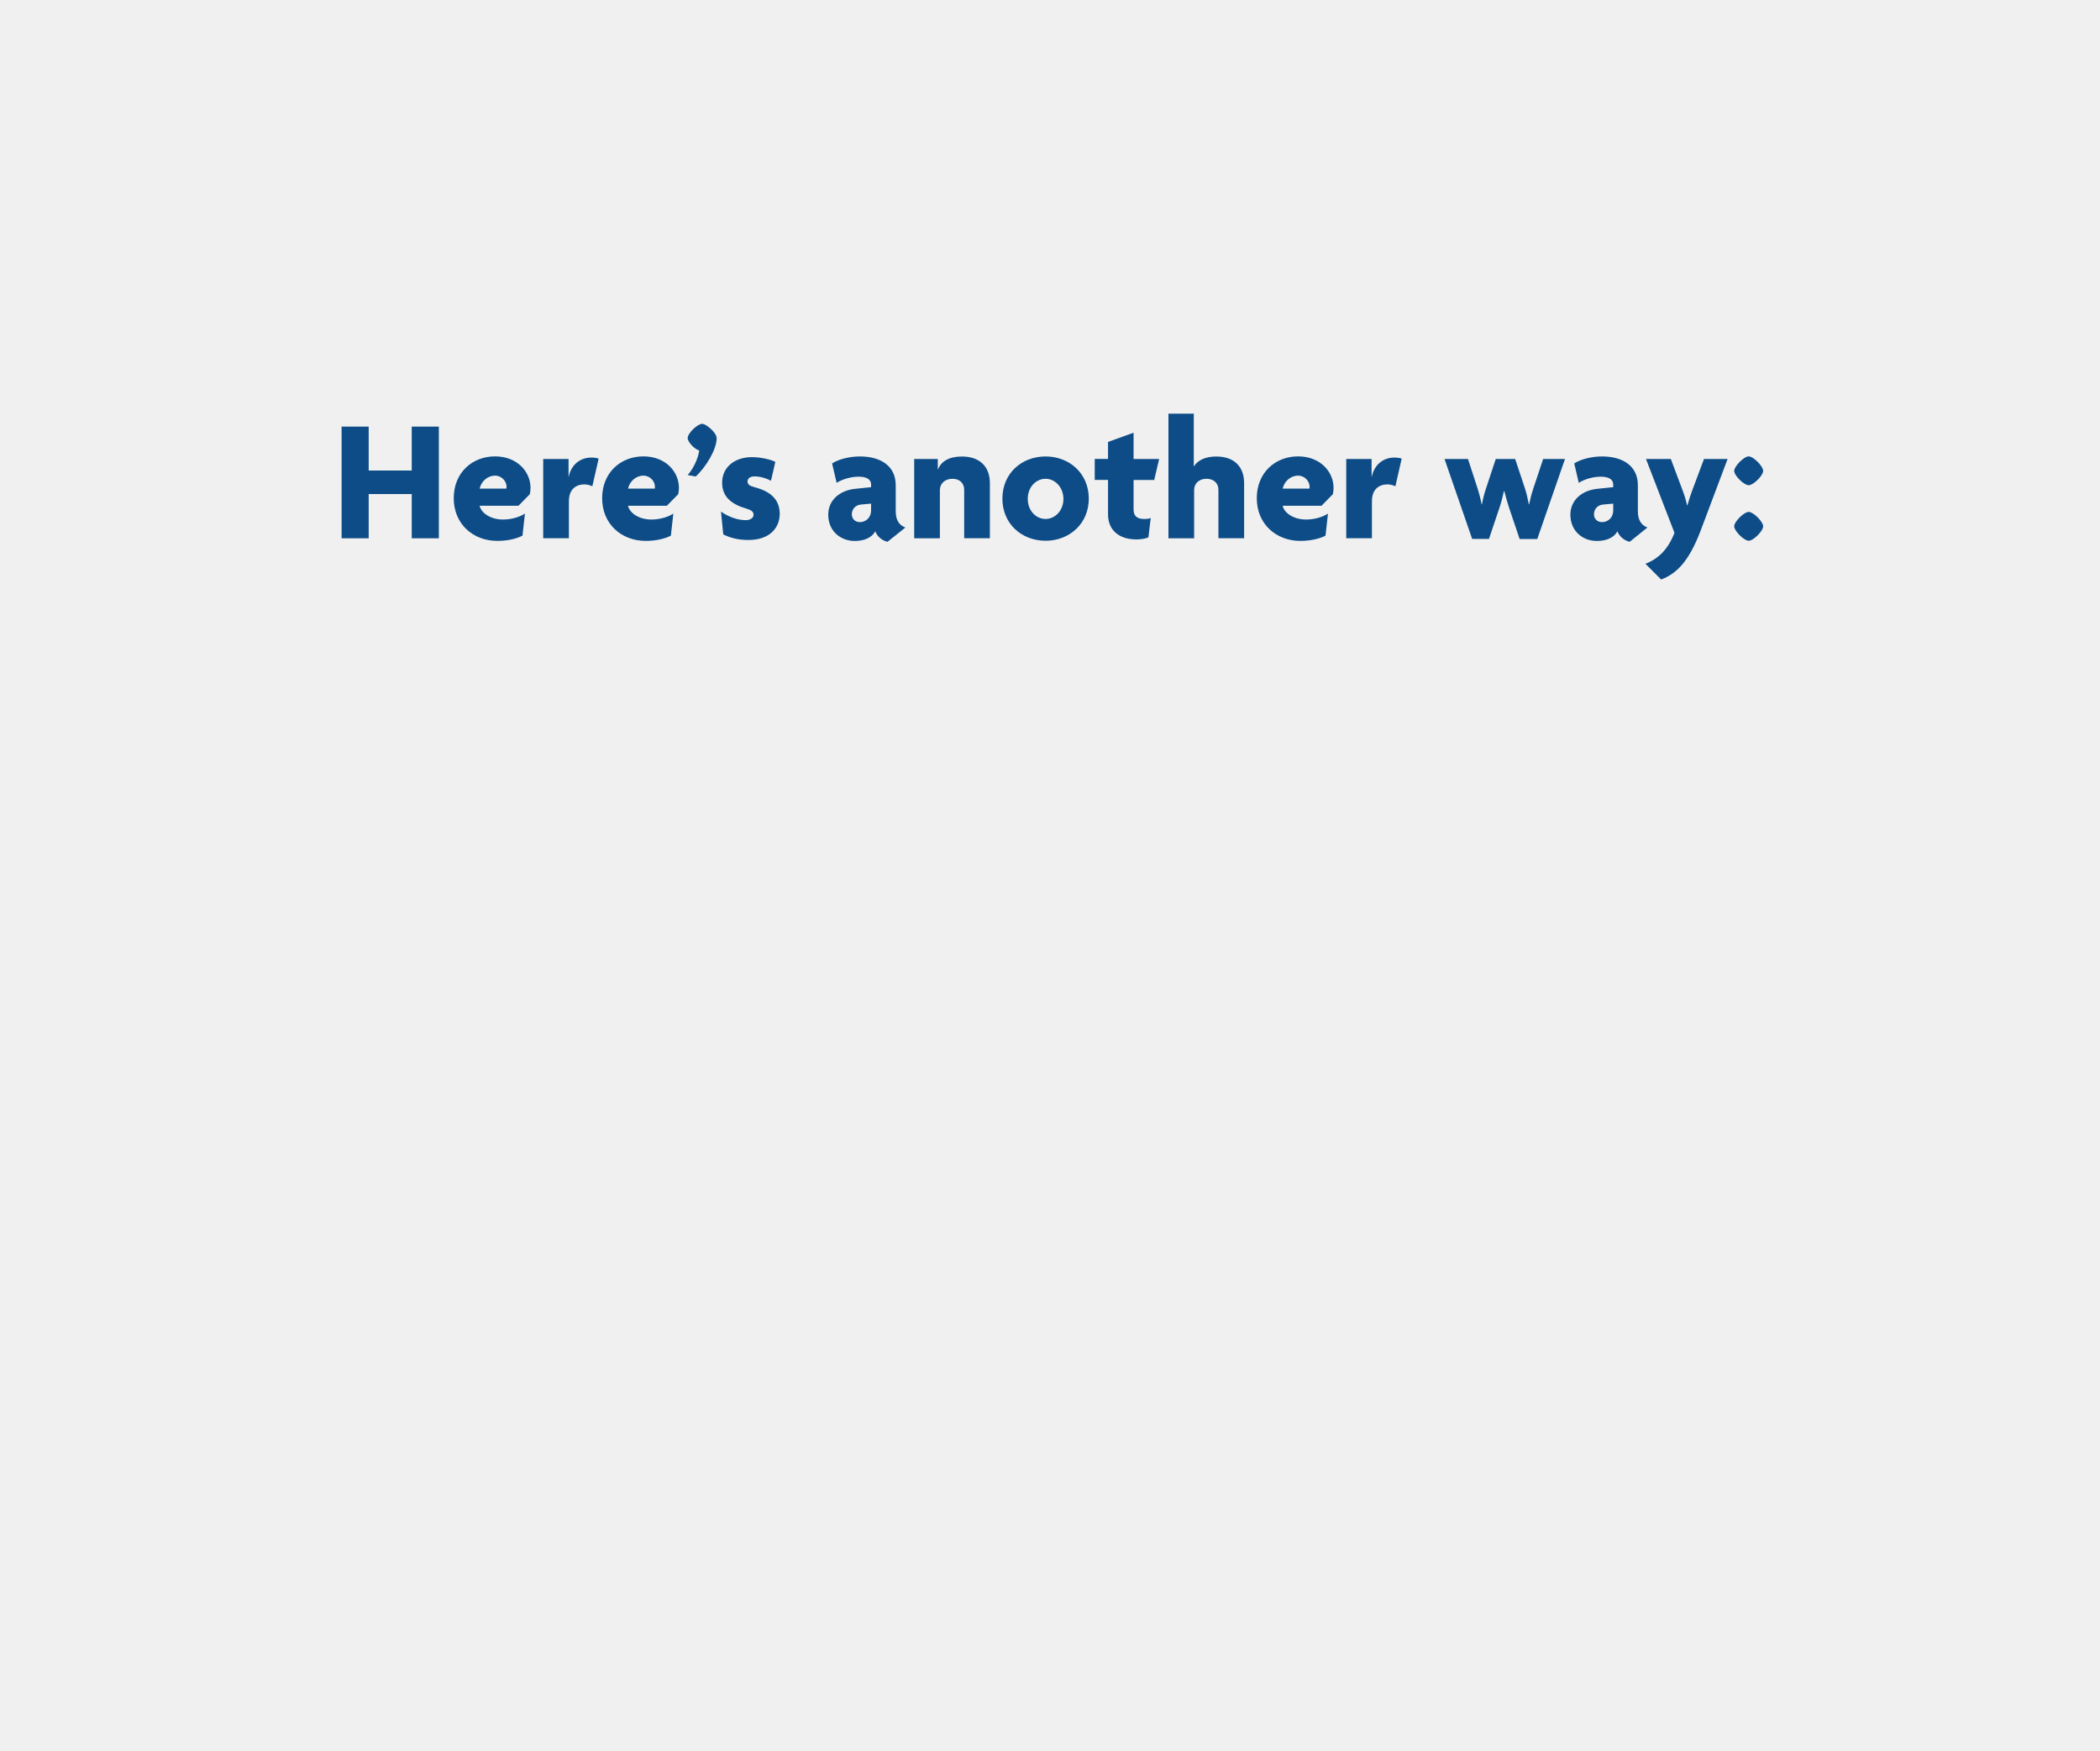
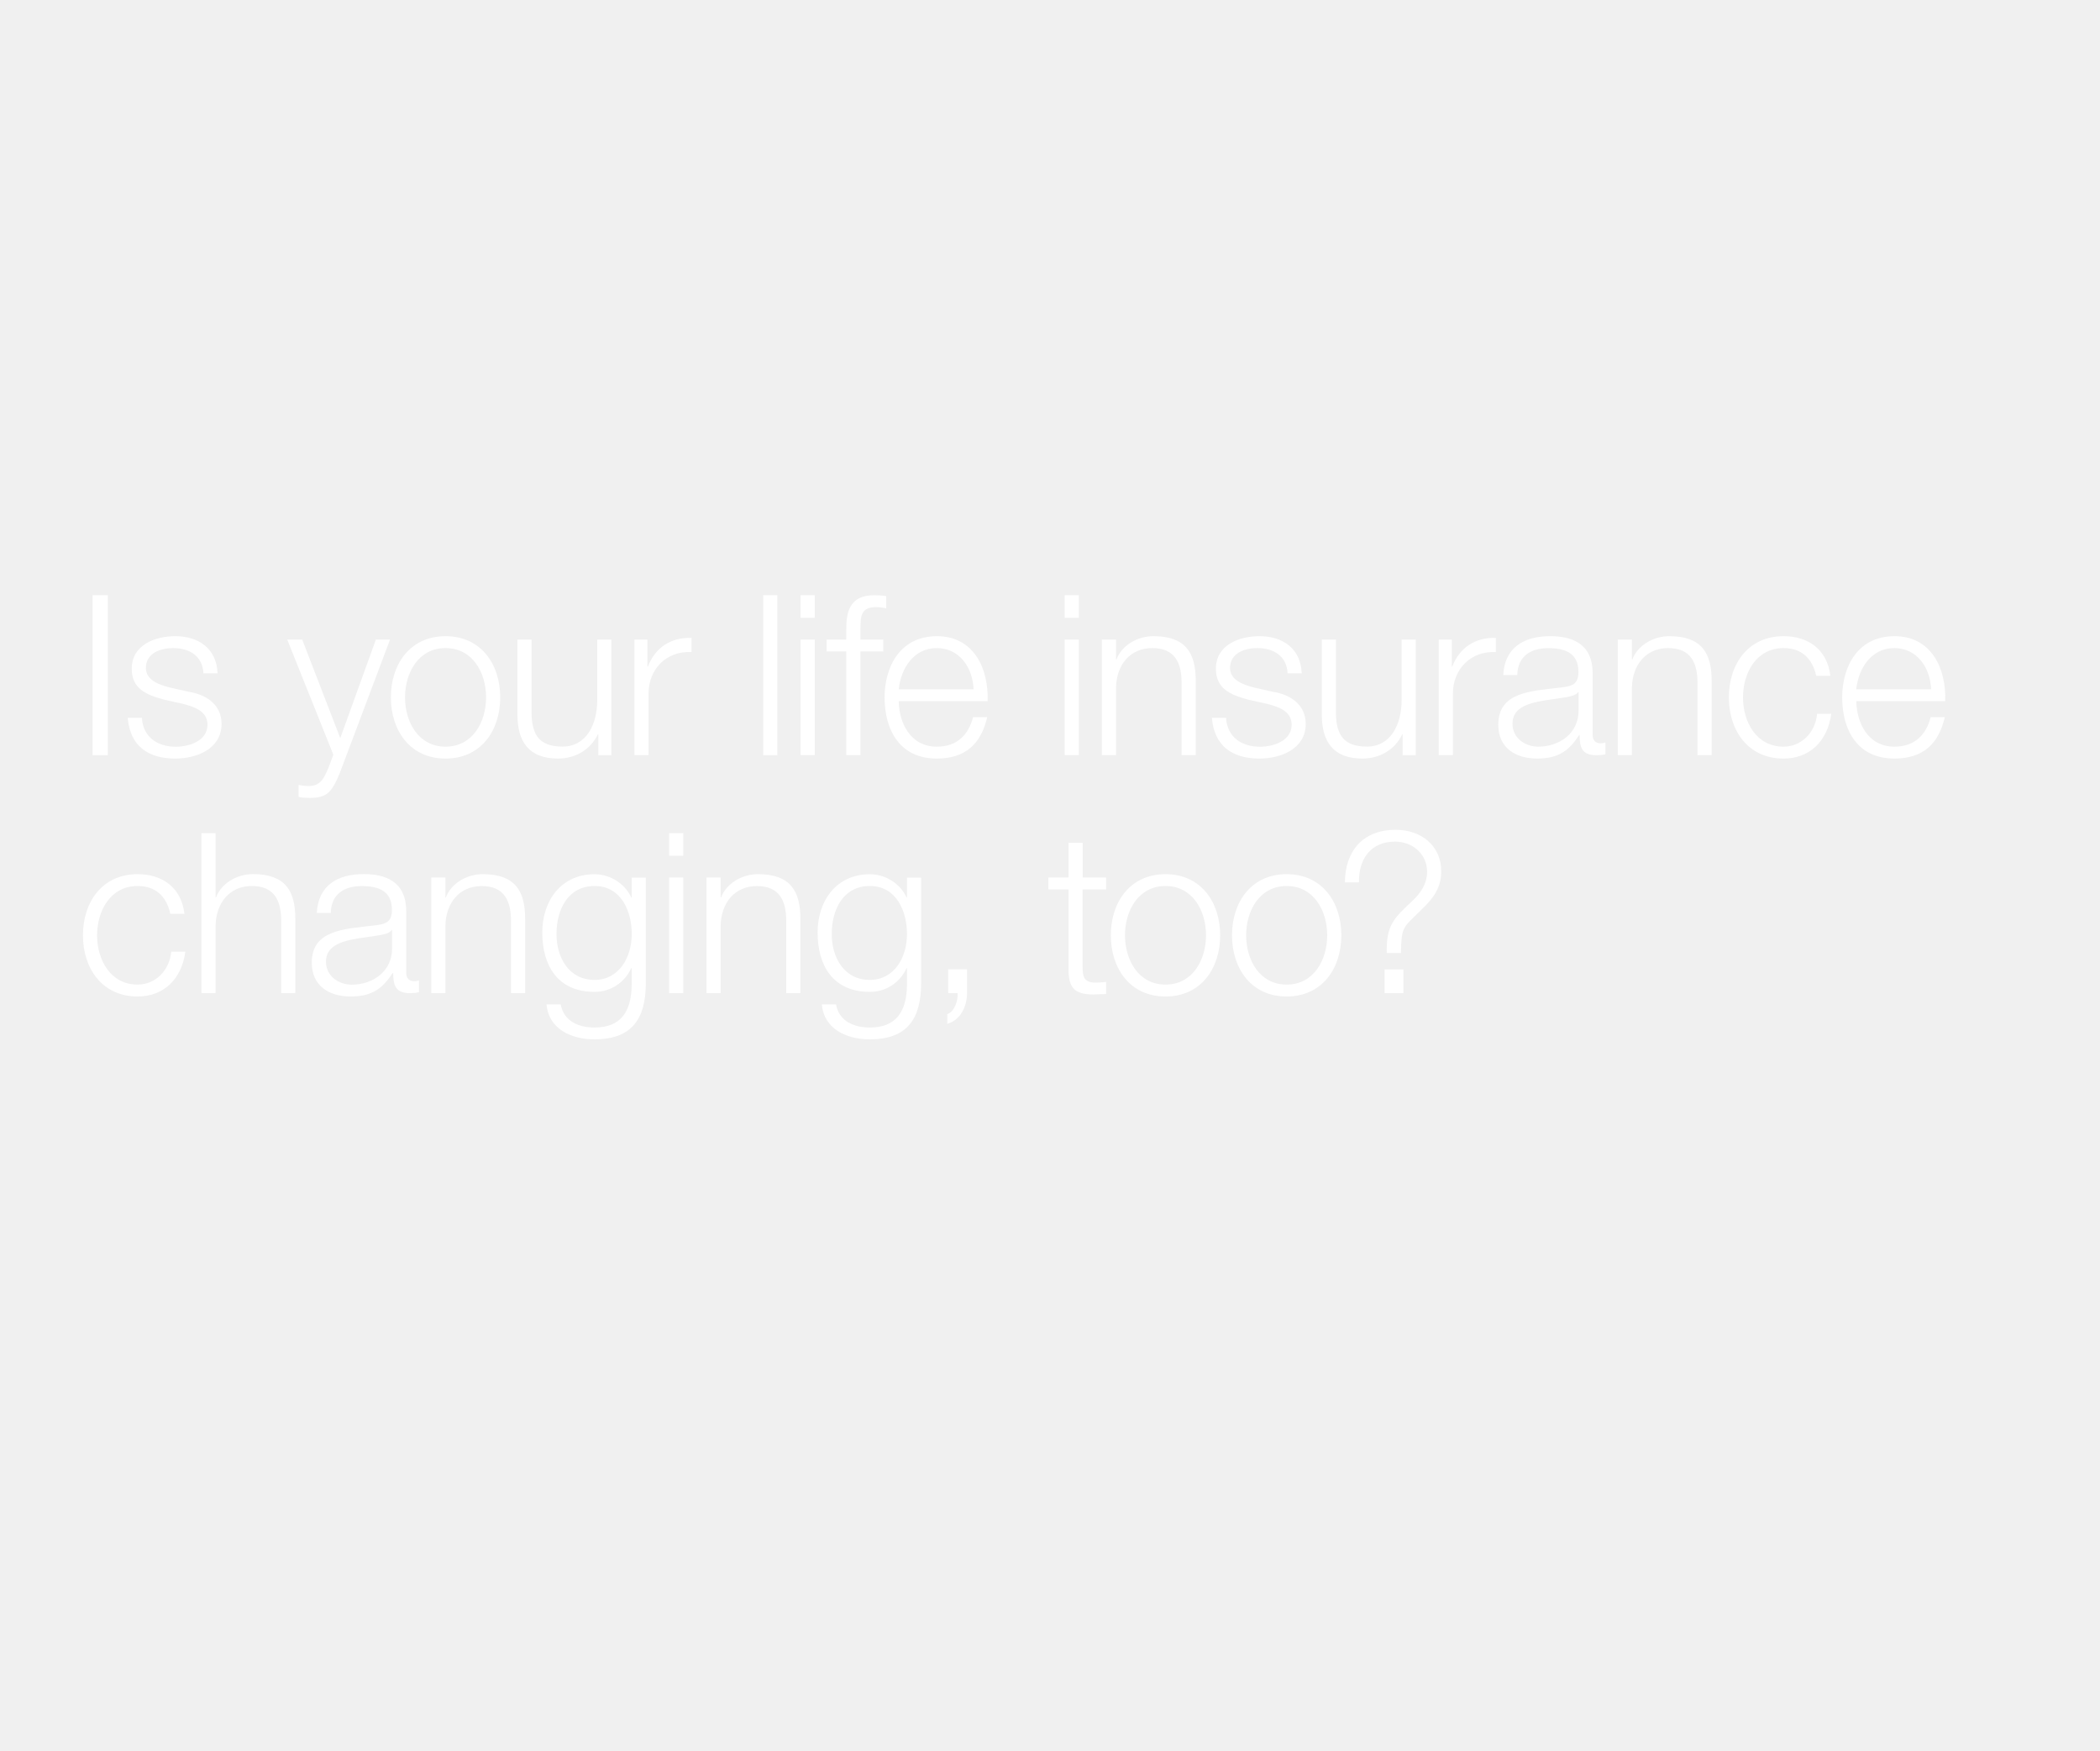
<svg xmlns="http://www.w3.org/2000/svg" id="Layer_1" viewBox="0 0 300 250">
-   <style>.st0{fill:#0d4c87}</style>
-   <path class="st0" d="M58.82 76.88v-6.32h-6.15v6.32H48.8V60.93h3.87v6.27h6.15v-6.27h3.87v15.95h-3.87zM75.69 70.58l-1.62 1.65h-5.55c.17.92 1.42 1.97 3.35 1.97 1.17 0 2.37-.35 3.12-.85l-.35 3.15c-.85.45-2.15.75-3.6.75-3.45 0-6.22-2.4-6.22-6.1 0-3.65 2.65-5.97 5.9-5.97 3.15 0 5.07 2.17 5.07 4.52 0 .28-.05.65-.1.88zm-4.97-2.65c-1.07 0-1.97.82-2.2 1.85h3.82c0-.08.03-.15.03-.25 0-.78-.68-1.6-1.65-1.6zM84.62 69.45c-.23-.12-.73-.27-1.1-.27-1.17 0-2.25.62-2.25 2.42v5.27H77.6V65.55h3.62v2.52h.03c.37-1.77 1.7-2.72 3.22-2.72.35 0 .77.05 1.05.15l-.9 3.95zM96.89 70.58l-1.62 1.65h-5.55c.17.92 1.42 1.97 3.35 1.97 1.17 0 2.37-.35 3.12-.85l-.35 3.15c-.85.45-2.15.75-3.6.75-3.45 0-6.22-2.4-6.22-6.1 0-3.65 2.65-5.97 5.9-5.97 3.15 0 5.07 2.17 5.07 4.52 0 .28-.05.65-.1.88zm-4.97-2.65c-1.07 0-1.97.82-2.2 1.85h3.82c0-.08.02-.15.02-.25.01-.78-.67-1.6-1.64-1.6zM99.39 68.05l-1.15-.2c.85-.97 1.5-2.4 1.65-3.52-.62-.12-1.65-1.2-1.65-1.75 0-.73 1.42-2.05 2.07-2.05.57 0 2.07 1.27 2.07 2.05.01 1.57-1.51 4.12-2.99 5.47zM106.92 77.12c-1.55 0-2.67-.33-3.6-.8l-.32-3.25c1 .7 2.3 1.22 3.55 1.22.67 0 1.1-.35 1.1-.77 0-.48-.37-.67-1.02-.88-2.17-.62-3.47-1.72-3.47-3.7 0-2.22 1.8-3.65 4.25-3.65 1.4 0 2.77.38 3.35.67l-.62 2.7c-.55-.3-1.45-.62-2.35-.62-.6 0-1 .27-1 .72 0 .42.3.65 1 .82 2.55.67 3.6 1.95 3.6 3.85-.03 1.95-1.42 3.69-4.47 3.69zM126.79 77.38c-.67-.15-1.45-.67-1.75-1.5-.5.92-1.57 1.38-2.95 1.38-2 0-3.77-1.4-3.77-3.75 0-2.07 1.62-3.47 3.87-3.7l2.25-.23v-.38c0-.67-.55-1.12-1.77-1.12-1.1 0-2.32.35-3.15.88l-.65-2.77c.92-.6 2.47-1 3.97-1 3 0 5.12 1.38 5.12 4.1v3.7c0 1.32.5 2.02 1.38 2.35l-2.55 2.04zm-2.35-5.45l-1.38.12c-.95.07-1.37.75-1.37 1.42 0 .6.45 1.1 1.15 1.1.87 0 1.6-.67 1.6-1.65v-.99zM137.74 76.88v-6.95c0-.82-.55-1.55-1.67-1.55-1.1 0-1.8.7-1.8 1.6v6.9h-3.67V65.55h3.37v1.52h.02c.45-1.2 1.62-1.87 3.45-1.87 2.47 0 3.97 1.4 3.97 3.8v7.87h-3.67zM149.37 77.23c-3.42 0-6.17-2.42-6.17-6.02s2.75-6.02 6.17-6.02c3.4 0 6.17 2.42 6.17 6.02s-2.78 6.02-6.17 6.02zm0-8.85c-1.38 0-2.55 1.2-2.55 2.87 0 1.67 1.17 2.87 2.55 2.87 1.35 0 2.55-1.2 2.55-2.87-.01-1.67-1.21-2.87-2.55-2.87zM164.89 68.55h-2.95v4.2c0 .97.52 1.37 1.5 1.37.42 0 .67-.02.95-.15l-.33 2.77c-.35.17-.97.3-1.7.3-2.55 0-4.07-1.35-4.07-3.6v-4.9h-1.9v-3h1.9v-2.42l3.65-1.32v3.75h3.65l-.7 3zM174.06 76.88v-6.95c0-.82-.57-1.55-1.7-1.55-1.1 0-1.77.7-1.77 1.6v6.9h-3.67v-17.8h3.62v7.52h.02c.58-.88 1.62-1.4 3.2-1.4 2.5 0 3.97 1.4 3.97 3.8v7.87h-3.67zM190.41 70.58l-1.62 1.65h-5.55c.17.92 1.42 1.97 3.35 1.97 1.17 0 2.37-.35 3.12-.85l-.35 3.15c-.85.45-2.15.75-3.6.75-3.45 0-6.22-2.4-6.22-6.1 0-3.65 2.65-5.97 5.9-5.97 3.15 0 5.07 2.17 5.07 4.52 0 .28-.05.65-.1.88zm-4.97-2.65c-1.08 0-1.97.82-2.2 1.85h3.82c0-.08.03-.15.03-.25 0-.78-.68-1.6-1.65-1.6zM199.34 69.45c-.22-.12-.72-.27-1.1-.27-1.17 0-2.25.62-2.25 2.42v5.27h-3.67V65.55h3.62v2.52h.03c.38-1.77 1.7-2.72 3.22-2.72.35 0 .78.05 1.05.15l-.9 3.95zM219.61 76.98h-2.52l-1.52-4.5c-.23-.7-.45-1.5-.67-2.35h-.05c-.18.85-.4 1.67-.62 2.32l-1.52 4.52h-2.4l-3.95-11.42h3.35l1.4 4.3c.2.65.42 1.45.55 2.17h.05c.12-.7.32-1.52.55-2.17l1.42-4.3h2.77l1.42 4.27c.23.7.38 1.47.53 2.2h.05c.15-.73.35-1.52.58-2.2l1.42-4.27h3.12l-3.96 11.43zM232.81 77.38c-.67-.15-1.45-.67-1.75-1.5-.5.92-1.57 1.38-2.95 1.38-2 0-3.77-1.4-3.77-3.75 0-2.07 1.62-3.47 3.87-3.7l2.25-.23v-.38c0-.67-.55-1.12-1.77-1.12-1.1 0-2.32.35-3.15.88l-.65-2.77c.92-.6 2.47-1 3.97-1 3 0 5.12 1.38 5.12 4.1v3.7c0 1.32.5 2.02 1.37 2.35l-2.54 2.04zm-2.35-5.45l-1.38.12c-.95.07-1.37.75-1.37 1.42 0 .6.45 1.1 1.15 1.1.88 0 1.6-.67 1.6-1.65v-.99z" />
-   <path class="st0" d="M242.96 75.75c-1.72 4.55-3.52 6.2-5.65 7.02l-2.25-2.25c1.82-.7 3.22-2.02 4.15-4.42l-4.07-10.55h3.55l1.65 4.4c.25.65.5 1.42.67 2.22h.05c.22-.77.47-1.57.72-2.22l1.65-4.4h3.37l-3.84 10.2zM249.81 69.3c-.67 0-2.07-1.37-2.07-2.05 0-.65 1.4-2.07 2.07-2.07s2.07 1.4 2.07 2.07c.01.65-1.39 2.05-2.07 2.05zm0 7.93c-.67 0-2.07-1.4-2.07-2.07 0-.65 1.4-2.05 2.07-2.05s2.07 1.4 2.07 2.05c.01.67-1.39 2.07-2.07 2.07z" />
+   <style>.st0{fill:#fff}</style>
+   <path class="st0" d="M13.22 85.01h2.18v22.85h-2.18V85.01zM29.06 96.18c-.1-2.5-2.02-3.62-4.32-3.62-1.79 0-3.9.7-3.9 2.85 0 1.79 2.05 2.43 3.42 2.78l2.69.61c2.3.35 4.7 1.7 4.7 4.58 0 3.58-3.55 4.96-6.62 4.96-3.84 0-6.46-1.79-6.78-5.82h2.02c.16 2.72 2.18 4.13 4.86 4.13 1.89 0 4.51-.83 4.51-3.14 0-1.92-1.79-2.56-3.62-3.01l-2.59-.58c-2.62-.7-4.61-1.6-4.61-4.42 0-3.36 3.3-4.64 6.21-4.64 3.3 0 5.92 1.73 6.05 5.31h-2.02zM41.03 91.34h2.14l5.44 14.08 5.09-14.08h2.02l-7.17 19.04c-1.15 2.78-1.82 3.58-4.35 3.58-.8-.03-1.22-.03-1.54-.16v-1.7c.48.1.93.16 1.38.16 1.79 0 2.21-1.06 2.88-2.59l.7-1.89-6.59-16.44zM71.46 99.6c0 4.74-2.75 8.74-7.81 8.74s-7.81-4-7.81-8.74 2.75-8.74 7.81-8.74 7.81 4 7.81 8.74zm-13.6 0c0 3.52 1.92 7.04 5.79 7.04s5.79-3.52 5.79-7.04-1.92-7.04-5.79-7.04-5.79 3.52-5.79 7.04zM87.33 107.86h-1.86v-2.98h-.06c-1.06 2.21-3.23 3.46-5.7 3.46-4.16 0-5.79-2.43-5.79-6.27V91.34h2.02v10.75c.1 2.98 1.22 4.54 4.42 4.54 3.46 0 4.96-3.26 4.96-6.62v-8.67h2.02v16.52zM90.63 91.34h1.86v3.87h.06c1.02-2.66 3.26-4.22 6.24-4.1v2.02c-3.65-.19-6.14 2.5-6.14 5.92v8.8h-2.02V91.34zM109.03 85.01h2.02v22.85h-2.02V85.01zM114.37 85.01h2.02v3.23h-2.02v-3.23zm0 6.33h2.02v16.51h-2.02V91.34zM126.18 93.04h-3.26v14.81h-2.02V93.04h-2.82v-1.7h2.82v-1.5c-.03-2.85.77-4.83 4-4.83.58 0 1.06.03 1.7.13v1.73c-.54-.1-.99-.16-1.47-.16-2.24 0-2.18 1.41-2.21 3.2v1.44h3.26v1.69zM128.39 100.14c.03 2.94 1.57 6.5 5.44 6.5 2.94 0 4.54-1.73 5.18-4.22h2.02c-.86 3.74-3.04 5.92-7.2 5.92-5.25 0-7.46-4.03-7.46-8.74 0-4.35 2.21-8.74 7.46-8.74 5.31 0 7.42 4.64 7.26 9.28h-12.7zm10.69-1.69c-.1-3.04-1.98-5.89-5.25-5.89-3.3 0-5.12 2.88-5.44 5.89h10.69zM152.1 85.01h2.02v3.23h-2.02v-3.23zm0 6.33h2.02v16.51h-2.02V91.34zM157.41 91.34h2.02v2.85h.06c.74-1.98 2.94-3.33 5.28-3.33 4.64 0 6.05 2.43 6.05 6.37v10.62h-2.02v-10.3c0-2.85-.93-4.99-4.19-4.99-3.2 0-5.12 2.43-5.18 5.66v9.63h-2.02V91.34zM183.94 96.18c-.1-2.5-2.02-3.62-4.32-3.62-1.79 0-3.9.7-3.9 2.85 0 1.79 2.05 2.43 3.42 2.78l2.69.61c2.3.35 4.7 1.7 4.7 4.58 0 3.58-3.55 4.96-6.62 4.96-3.84 0-6.46-1.79-6.78-5.82h2.02c.16 2.72 2.18 4.13 4.86 4.13 1.89 0 4.51-.83 4.51-3.14 0-1.92-1.79-2.56-3.62-3.01l-2.59-.58c-2.62-.7-4.61-1.6-4.61-4.42 0-3.36 3.29-4.64 6.21-4.64 3.3 0 5.92 1.73 6.05 5.31h-2.02zM202.24 107.86h-1.86v-2.98h-.06c-1.06 2.21-3.23 3.46-5.7 3.46-4.16 0-5.79-2.43-5.79-6.27V91.34h2.02v10.75c.1 2.98 1.22 4.54 4.42 4.54 3.46 0 4.96-3.26 4.96-6.62v-8.67h2.02v16.52zM205.54 91.34h1.86v3.87h.06c1.02-2.66 3.26-4.22 6.24-4.1v2.02c-3.65-.19-6.14 2.5-6.14 5.92v8.8h-2.02V91.34zM214.75 96.4c.19-3.87 2.91-5.54 6.69-5.54 2.91 0 6.08.9 6.08 5.31v8.77c0 .77.38 1.22 1.18 1.22.22 0 .48-.06.64-.13v1.7c-.45.1-.77.13-1.31.13-2.05 0-2.37-1.15-2.37-2.88h-.06c-1.41 2.14-2.85 3.36-6.02 3.36-3.04 0-5.54-1.5-5.54-4.83 0-4.64 4.51-4.8 8.86-5.31 1.66-.19 2.59-.42 2.59-2.24 0-2.72-1.95-3.39-4.32-3.39-2.5 0-4.35 1.15-4.42 3.84h-2zm10.76 2.43h-.06c-.26.48-1.15.64-1.7.74-3.42.61-7.68.58-7.68 3.81 0 2.02 1.79 3.26 3.68 3.26 3.07 0 5.79-1.95 5.76-5.18v-2.63zM231.11 91.34h2.02v2.85h.06c.74-1.98 2.94-3.33 5.28-3.33 4.64 0 6.05 2.43 6.05 6.37v10.62h-2.02v-10.3c0-2.85-.93-4.99-4.19-4.99-3.2 0-5.12 2.43-5.18 5.66v9.63h-2.02V91.34zM259.46 96.53c-.54-2.46-2.05-3.97-4.67-3.97-3.87 0-5.79 3.52-5.79 7.04s1.92 7.04 5.79 7.04c2.5 0 4.54-1.95 4.8-4.7h2.02c-.54 3.97-3.14 6.4-6.82 6.4-5.06 0-7.81-4-7.81-8.74s2.75-8.74 7.81-8.74c3.52 0 6.24 1.89 6.69 5.66h-2.02zM265.19 100.14c.03 2.94 1.57 6.5 5.44 6.5 2.94 0 4.54-1.73 5.18-4.22h2.02c-.86 3.74-3.04 5.92-7.2 5.92-5.25 0-7.46-4.03-7.46-8.74 0-4.35 2.21-8.74 7.46-8.74 5.31 0 7.42 4.64 7.26 9.28h-12.7zm10.68-1.69c-.1-3.04-1.98-5.89-5.25-5.89-3.29 0-5.12 2.88-5.44 5.89h10.69z" />
+   <g>
+     <path class="st0" d="M24.33 130.51c-.54-2.46-2.05-3.97-4.67-3.97-3.87 0-5.79 3.52-5.79 7.04s1.92 7.04 5.79 7.04c2.5 0 4.54-1.95 4.8-4.7h2.02c-.54 3.97-3.14 6.4-6.82 6.4-5.06 0-7.81-4-7.81-8.74s2.75-8.73 7.81-8.73c3.52 0 6.24 1.89 6.69 5.66h-2.02zM28.78 118.99h2.02v9.18h.06c.74-1.98 2.94-3.33 5.28-3.33 4.64 0 6.05 2.43 6.05 6.37v10.62h-2.02v-10.3c0-2.85-.93-4.99-4.19-4.99-3.2 0-5.12 2.43-5.18 5.66v9.63h-2.02v-22.84zM45.26 130.38c.19-3.87 2.91-5.54 6.69-5.54 2.91 0 6.08.9 6.08 5.31v8.77c0 .77.38 1.22 1.18 1.22.22 0 .48-.06.64-.13v1.7c-.45.1-.77.13-1.31.13-2.05 0-2.37-1.15-2.37-2.88h-.07c-1.41 2.14-2.85 3.36-6.02 3.36-3.04 0-5.54-1.5-5.54-4.83 0-4.64 4.51-4.8 8.86-5.31 1.66-.19 2.59-.42 2.59-2.24 0-2.72-1.95-3.39-4.32-3.39-2.5 0-4.35 1.15-4.42 3.84h-1.99zm10.75 2.44h-.06c-.26.48-1.15.64-1.7.74-3.42.61-7.68.58-7.68 3.81 0 2.02 1.79 3.26 3.68 3.26 3.07 0 5.79-1.95 5.76-5.18v-2.63zM61.61 125.33h2.02v2.85h.06c.74-1.98 2.94-3.33 5.28-3.33 4.64 0 6.05 2.43 6.05 6.37v10.62H73v-10.3c0-2.85-.93-4.99-4.19-4.99-3.2 0-5.12 2.43-5.18 5.66v9.63h-2.02v-16.51zM92.26 140.5c-.03 4.93-1.92 7.94-7.33 7.94-3.3 0-6.56-1.47-6.85-4.99h2.02c.45 2.43 2.59 3.3 4.83 3.3 3.71 0 5.31-2.21 5.31-6.24v-2.24h-.06c-.93 2.02-2.88 3.39-5.25 3.39-5.28 0-7.46-3.78-7.46-8.48 0-4.54 2.69-8.32 7.46-8.32 2.4 0 4.45 1.5 5.25 3.33h.06v-2.85h2.02v15.16zm-2.01-7.11c0-3.23-1.5-6.85-5.31-6.85-3.84 0-5.44 3.42-5.44 6.85 0 3.33 1.73 6.56 5.44 6.56 3.48 0 5.31-3.2 5.31-6.56zM95.59 118.99h2.02v3.23h-2.02v-3.23zm0 6.34h2.02v16.51h-2.02v-16.51zM100.93 125.33h2.02v2.85h.06c.74-1.98 2.94-3.33 5.28-3.33 4.64 0 6.05 2.43 6.05 6.37v10.62h-2.02v-10.3c0-2.85-.93-4.99-4.19-4.99-3.2 0-5.12 2.43-5.18 5.66v9.63h-2.02v-16.51zM131.59 140.5c-.03 4.93-1.92 7.94-7.33 7.94-3.3 0-6.56-1.47-6.85-4.99h2.02c.45 2.43 2.59 3.3 4.83 3.3 3.71 0 5.31-2.21 5.31-6.24v-2.24h-.06c-.93 2.02-2.88 3.39-5.25 3.39-5.28 0-7.46-3.78-7.46-8.48 0-4.54 2.69-8.32 7.46-8.32 2.4 0 4.45 1.5 5.25 3.33h.06v-2.85h2.02v15.16zm-2.02-7.11c0-3.23-1.5-6.85-5.31-6.85-3.84 0-5.44 3.42-5.44 6.85 0 3.33 1.73 6.56 5.44 6.56 3.49 0 5.31-3.2 5.31-6.56zM138.15 138.45v3.42c-.03 1.86-.9 3.81-2.82 4.35v-1.38c1.06-.38 1.54-1.95 1.47-3.01h-1.34v-3.39h2.69zM154.66 125.33h3.36v1.7h-3.36v11.13c0 1.31.19 2.08 1.63 2.18.58 0 1.15-.03 1.73-.1v1.73c-.61 0-1.18.06-1.79.06-2.69 0-3.62-.9-3.58-3.71v-11.29h-2.88v-1.7h2.88v-4.96h2.02v4.96zM174.31 133.58c0 4.74-2.75 8.74-7.81 8.74s-7.81-4-7.81-8.74 2.75-8.73 7.81-8.73 7.81 4 7.81 8.73zm-13.6 0c0 3.52 1.92 7.04 5.79 7.04s5.79-3.52 5.79-7.04-1.92-7.04-5.79-7.04-5.79 3.52-5.79 7.04zM191.62 133.58c0 4.74-2.75 8.74-7.81 8.74s-7.81-4-7.81-8.74 2.75-8.73 7.81-8.73 7.81 4 7.81 8.73zm-13.6 0c0 3.52 1.92 7.04 5.79 7.04s5.79-3.52 5.79-7.04-1.92-7.04-5.79-7.04-5.79 3.52-5.79 7.04zM192.13 126.03c.03-4.54 2.62-7.52 7.26-7.52 3.55 0 6.5 2.21 6.5 5.92 0 2.37-1.15 3.9-2.78 5.44-2.72 2.72-2.88 2.34-2.98 6.24h-2.02c-.1-3.94.99-4.96 3.68-7.46 1.18-1.12 2.08-2.46 2.08-4.13 0-2.56-2.08-4.32-4.58-4.32-3.49 0-5.22 2.53-5.15 5.82h-2.01zm5.67 12.42h2.69v3.39h-2.69v-3.39z" />
+   </g>
</svg>
